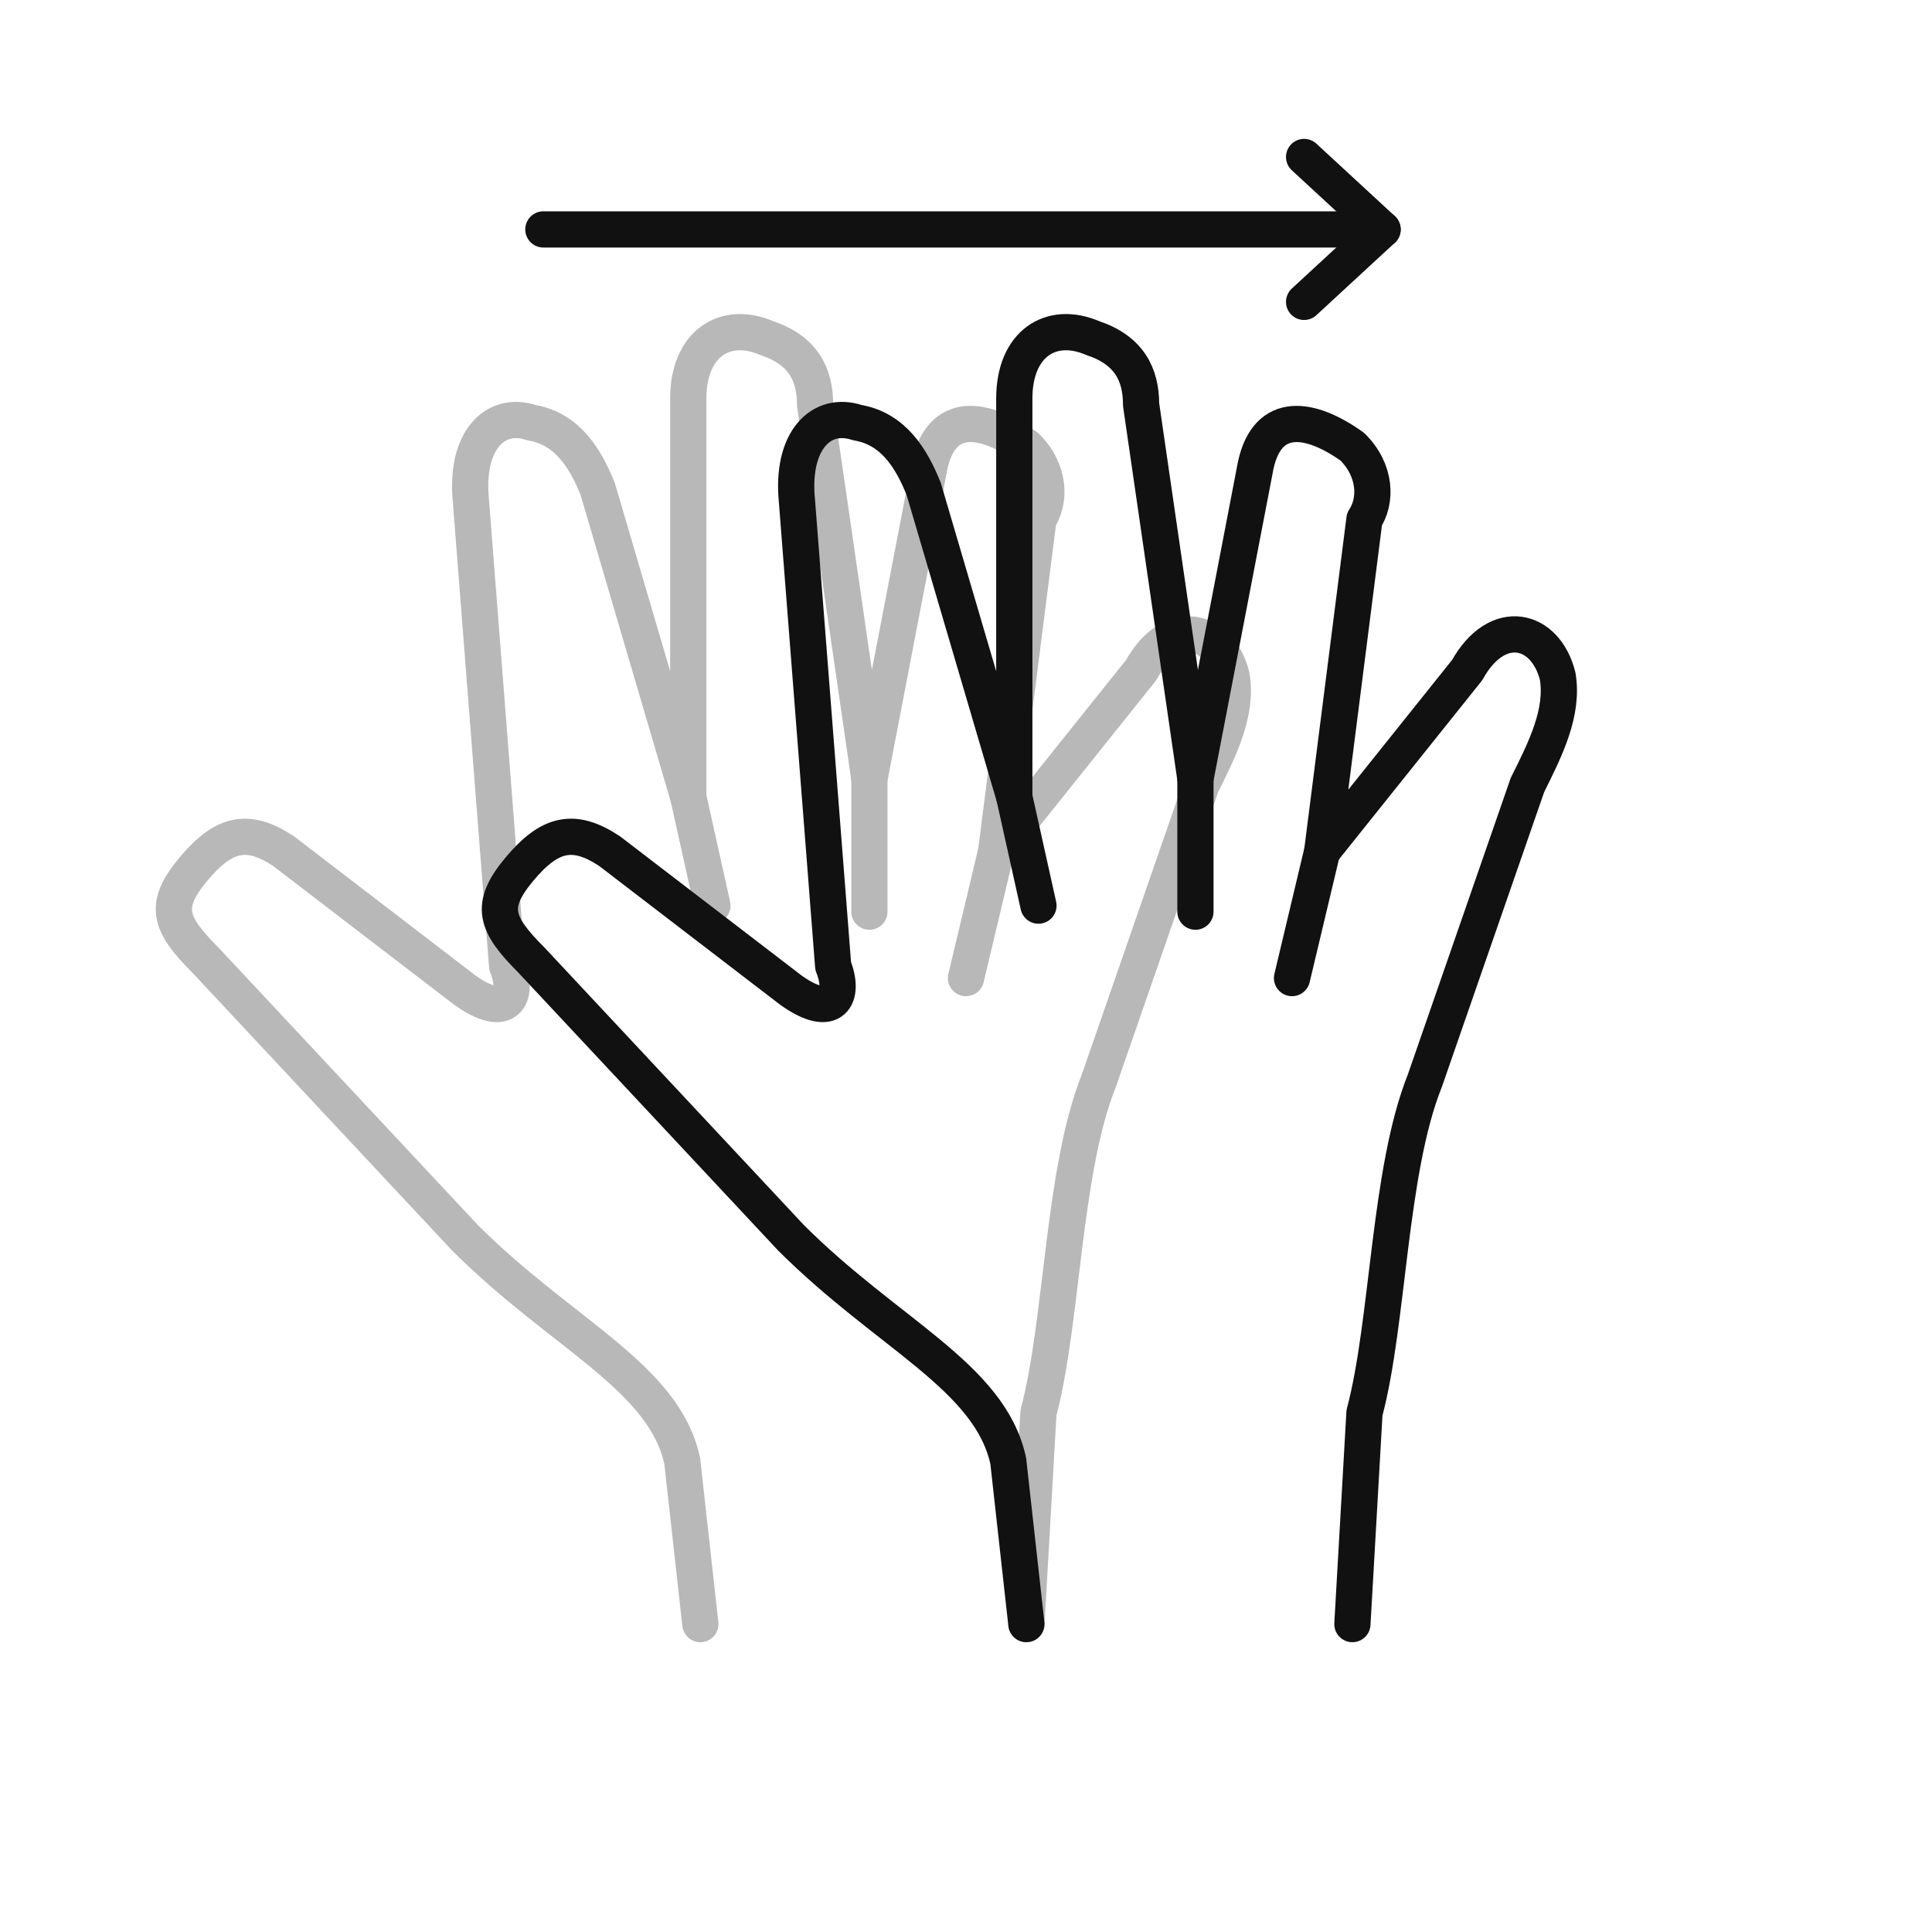
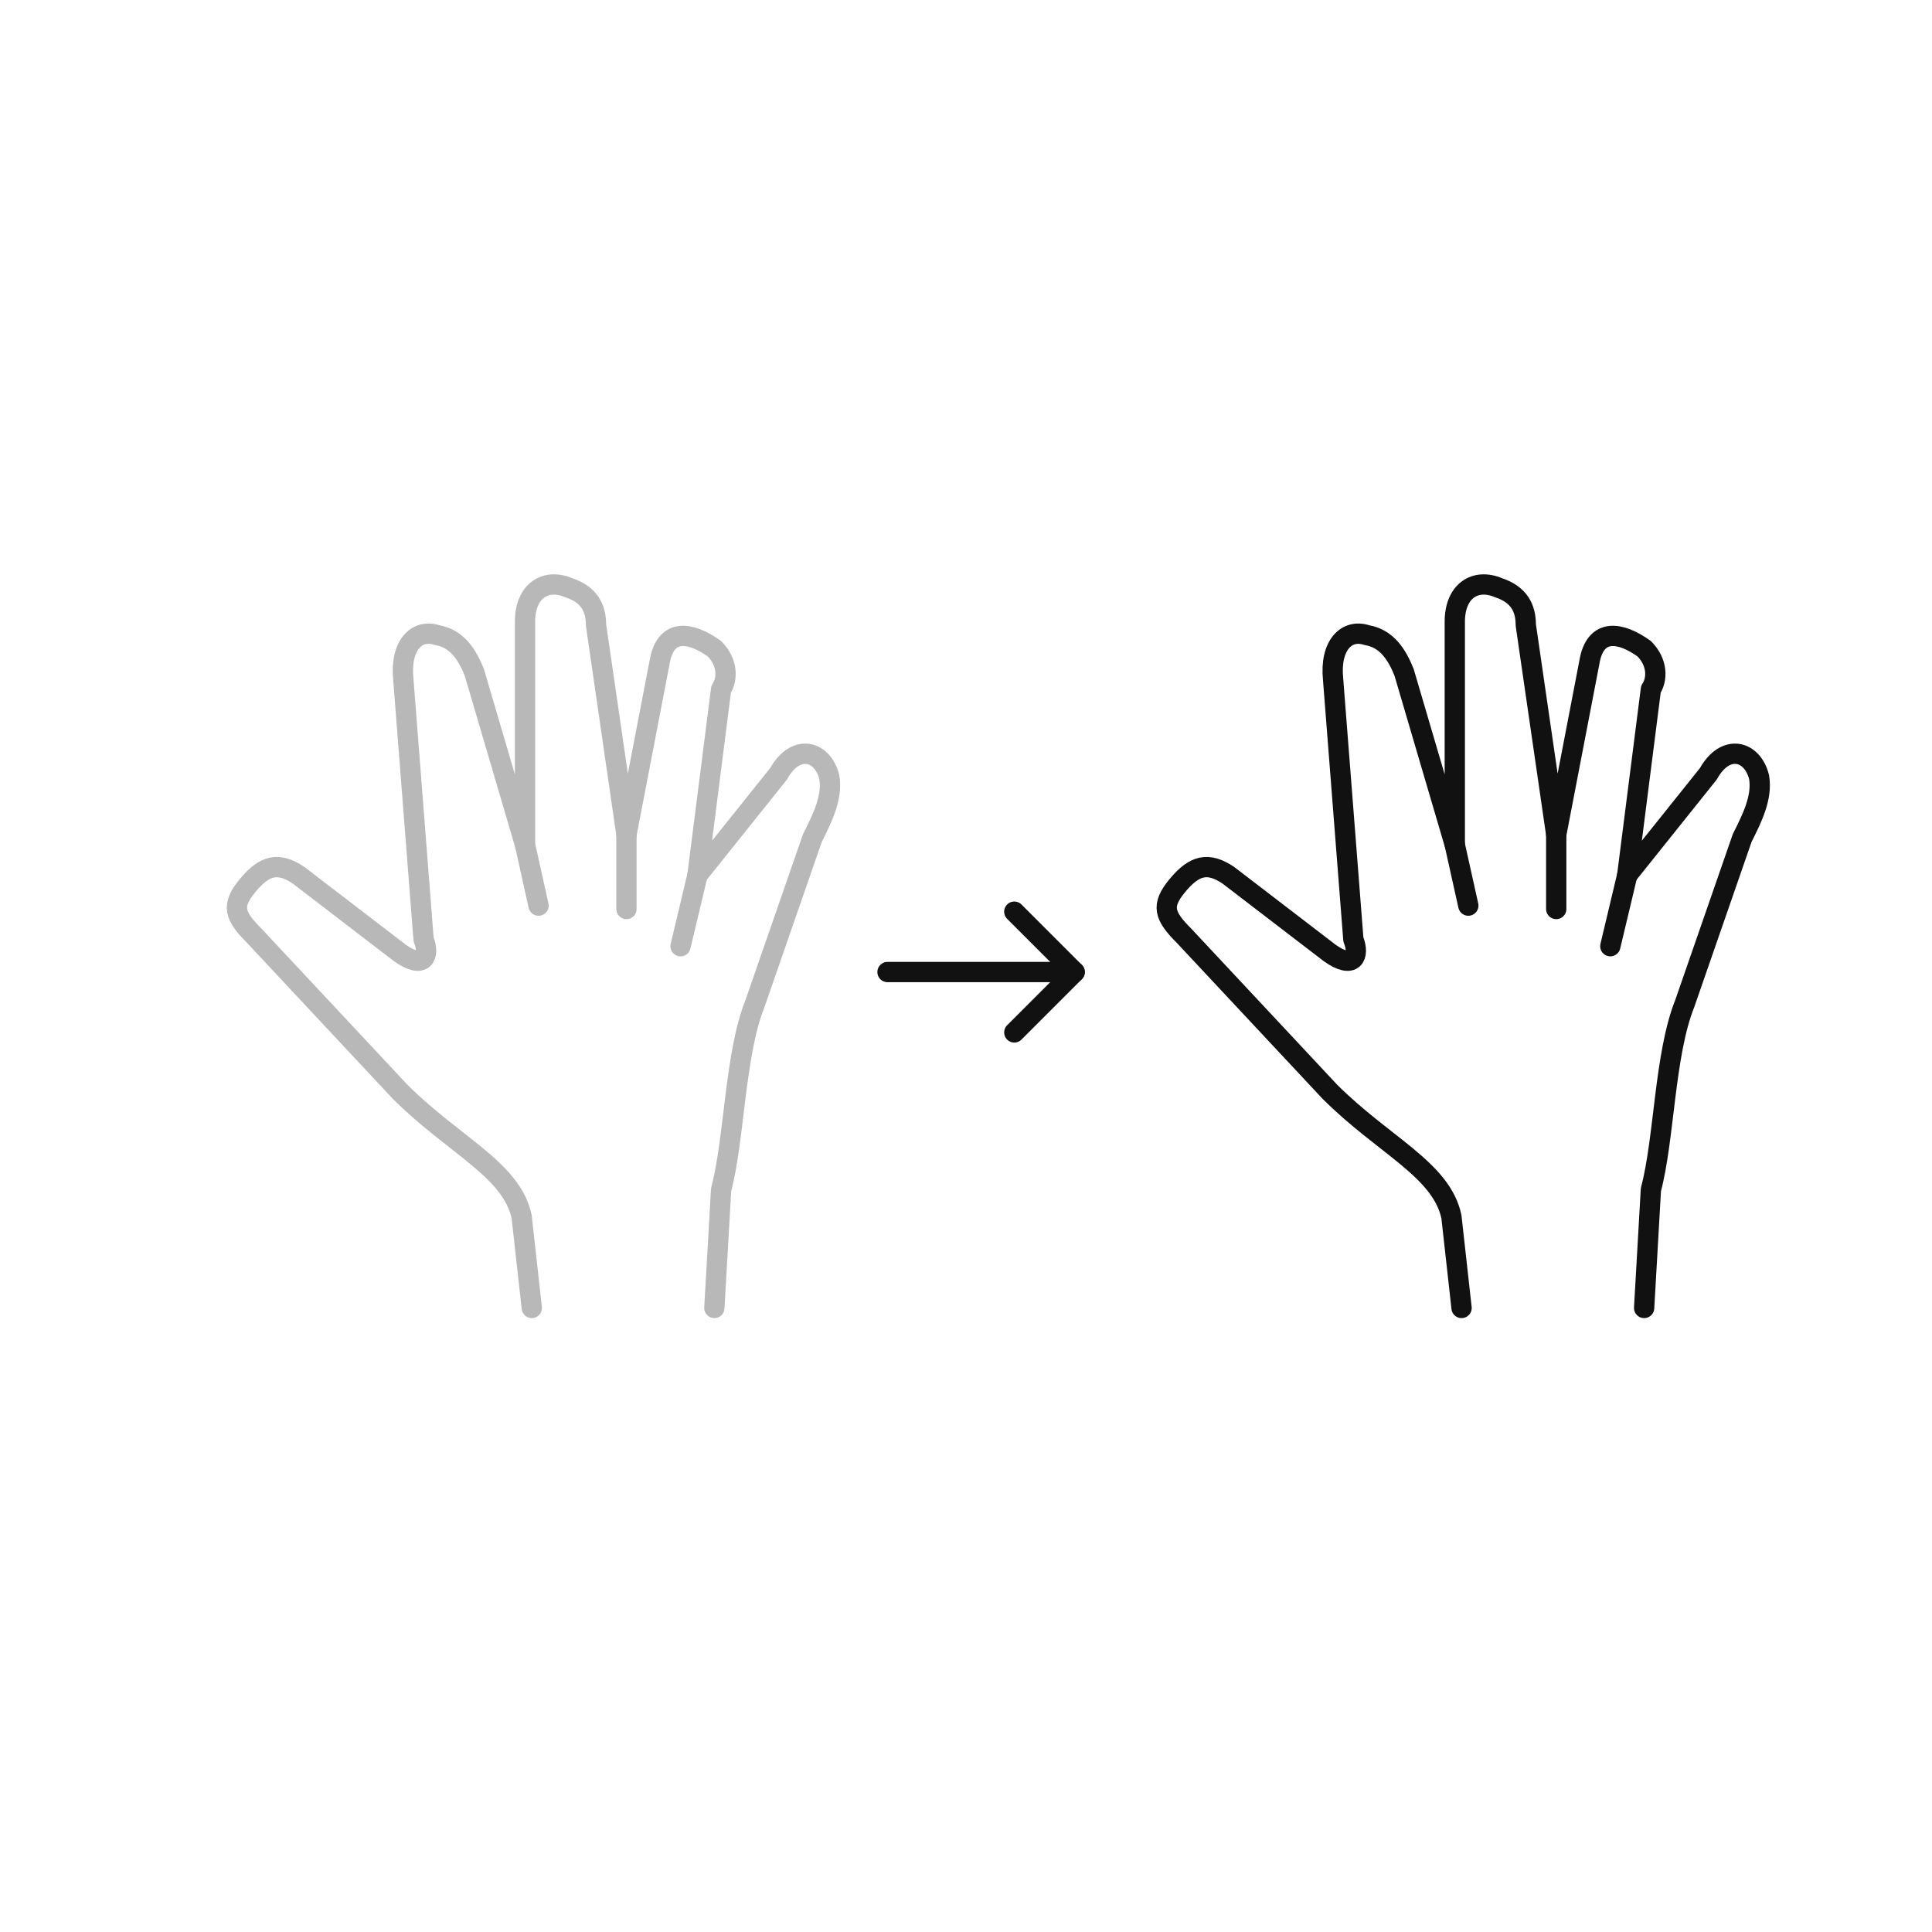
<svg xmlns="http://www.w3.org/2000/svg" width="320" height="320" viewBox="0 0 320 320" role="img" aria-labelledby="title desc">
-   <g id="start" stroke="#B8B8B8" fill="none" stroke-width="6" stroke-linecap="round" stroke-linejoin="round" transform="translate(-27 0)">
+   <g id="start" stroke="#B8B8B8" fill="none" stroke-width="6" stroke-linecap="round" stroke-linejoin="round" transform="translate(8 66) scale(.56)">
    <path d="M 143,269 L 140,242 C 137,228 120,221 104,205 L 61,159 C 55,153 54,150 59,144 C 64,138 68,137 74,141 L 104,164 C 111,169 113,165 111,160 L 105,83 C 104,73 109,68 115,70 C 121,71 124,76 126,81 L 141,132 L 141,66 C 141,57 147,53 154,56 C 160,58 162,62 162,67 L 171,129 L 181,77 C 183,68 190,69 197,74 C 201,78 201,83 199,86 L 192,141 L 216,111 C 221,102 229,104 231,112 C 232,118 229,124 226,130 L 209,179 C 203,194 203,219 199,234 L 197,269" />
    <path d="M 141,132 L 145,150" />
    <path d="M 171,129 L 171,151" />
    <path d="M 192,141 L 187,162" />
  </g>
-   <g id="end" stroke="#111111" fill="none" stroke-width="6" stroke-linecap="round" stroke-linejoin="round" transform="translate(27 0)">
+   <g id="end" stroke="#111111" fill="none" stroke-width="6" stroke-linecap="round" stroke-linejoin="round" transform="translate(162 66) scale(.56)">
    <path d="M 143,269 L 140,242 C 137,228 120,221 104,205 L 61,159 C 55,153 54,150 59,144 C 64,138 68,137 74,141 L 104,164 C 111,169 113,165 111,160 L 105,83 C 104,73 109,68 115,70 C 121,71 124,76 126,81 L 141,132 L 141,66 C 141,57 147,53 154,56 C 160,58 162,62 162,67 L 171,129 L 181,77 C 183,68 190,69 197,74 C 201,78 201,83 199,86 L 192,141 L 216,111 C 221,102 229,104 231,112 C 232,118 229,124 226,130 L 209,179 C 203,194 203,219 199,234 L 197,269" />
    <path d="M 141,132 L 145,150" />
    <path d="M 171,129 L 171,151" />
    <path d="M 192,141 L 187,162" />
  </g>
-   <g id="motion" stroke="#111111" fill="none" stroke-width="6" stroke-linecap="round" stroke-linejoin="round">
-     <path d="M 90,38 L 229,38" />
-     <path d="M 216,26 L 229,38 L 216,50" />
+   <g id="motion" stroke="#111111" fill="none" stroke-width="3.36" stroke-linecap="round" stroke-linejoin="round">
+     <path d="M 147,161 L 178,161" />
+     <path d="M 168,151 L 178,161 L 168,171" />
  </g>
</svg>
